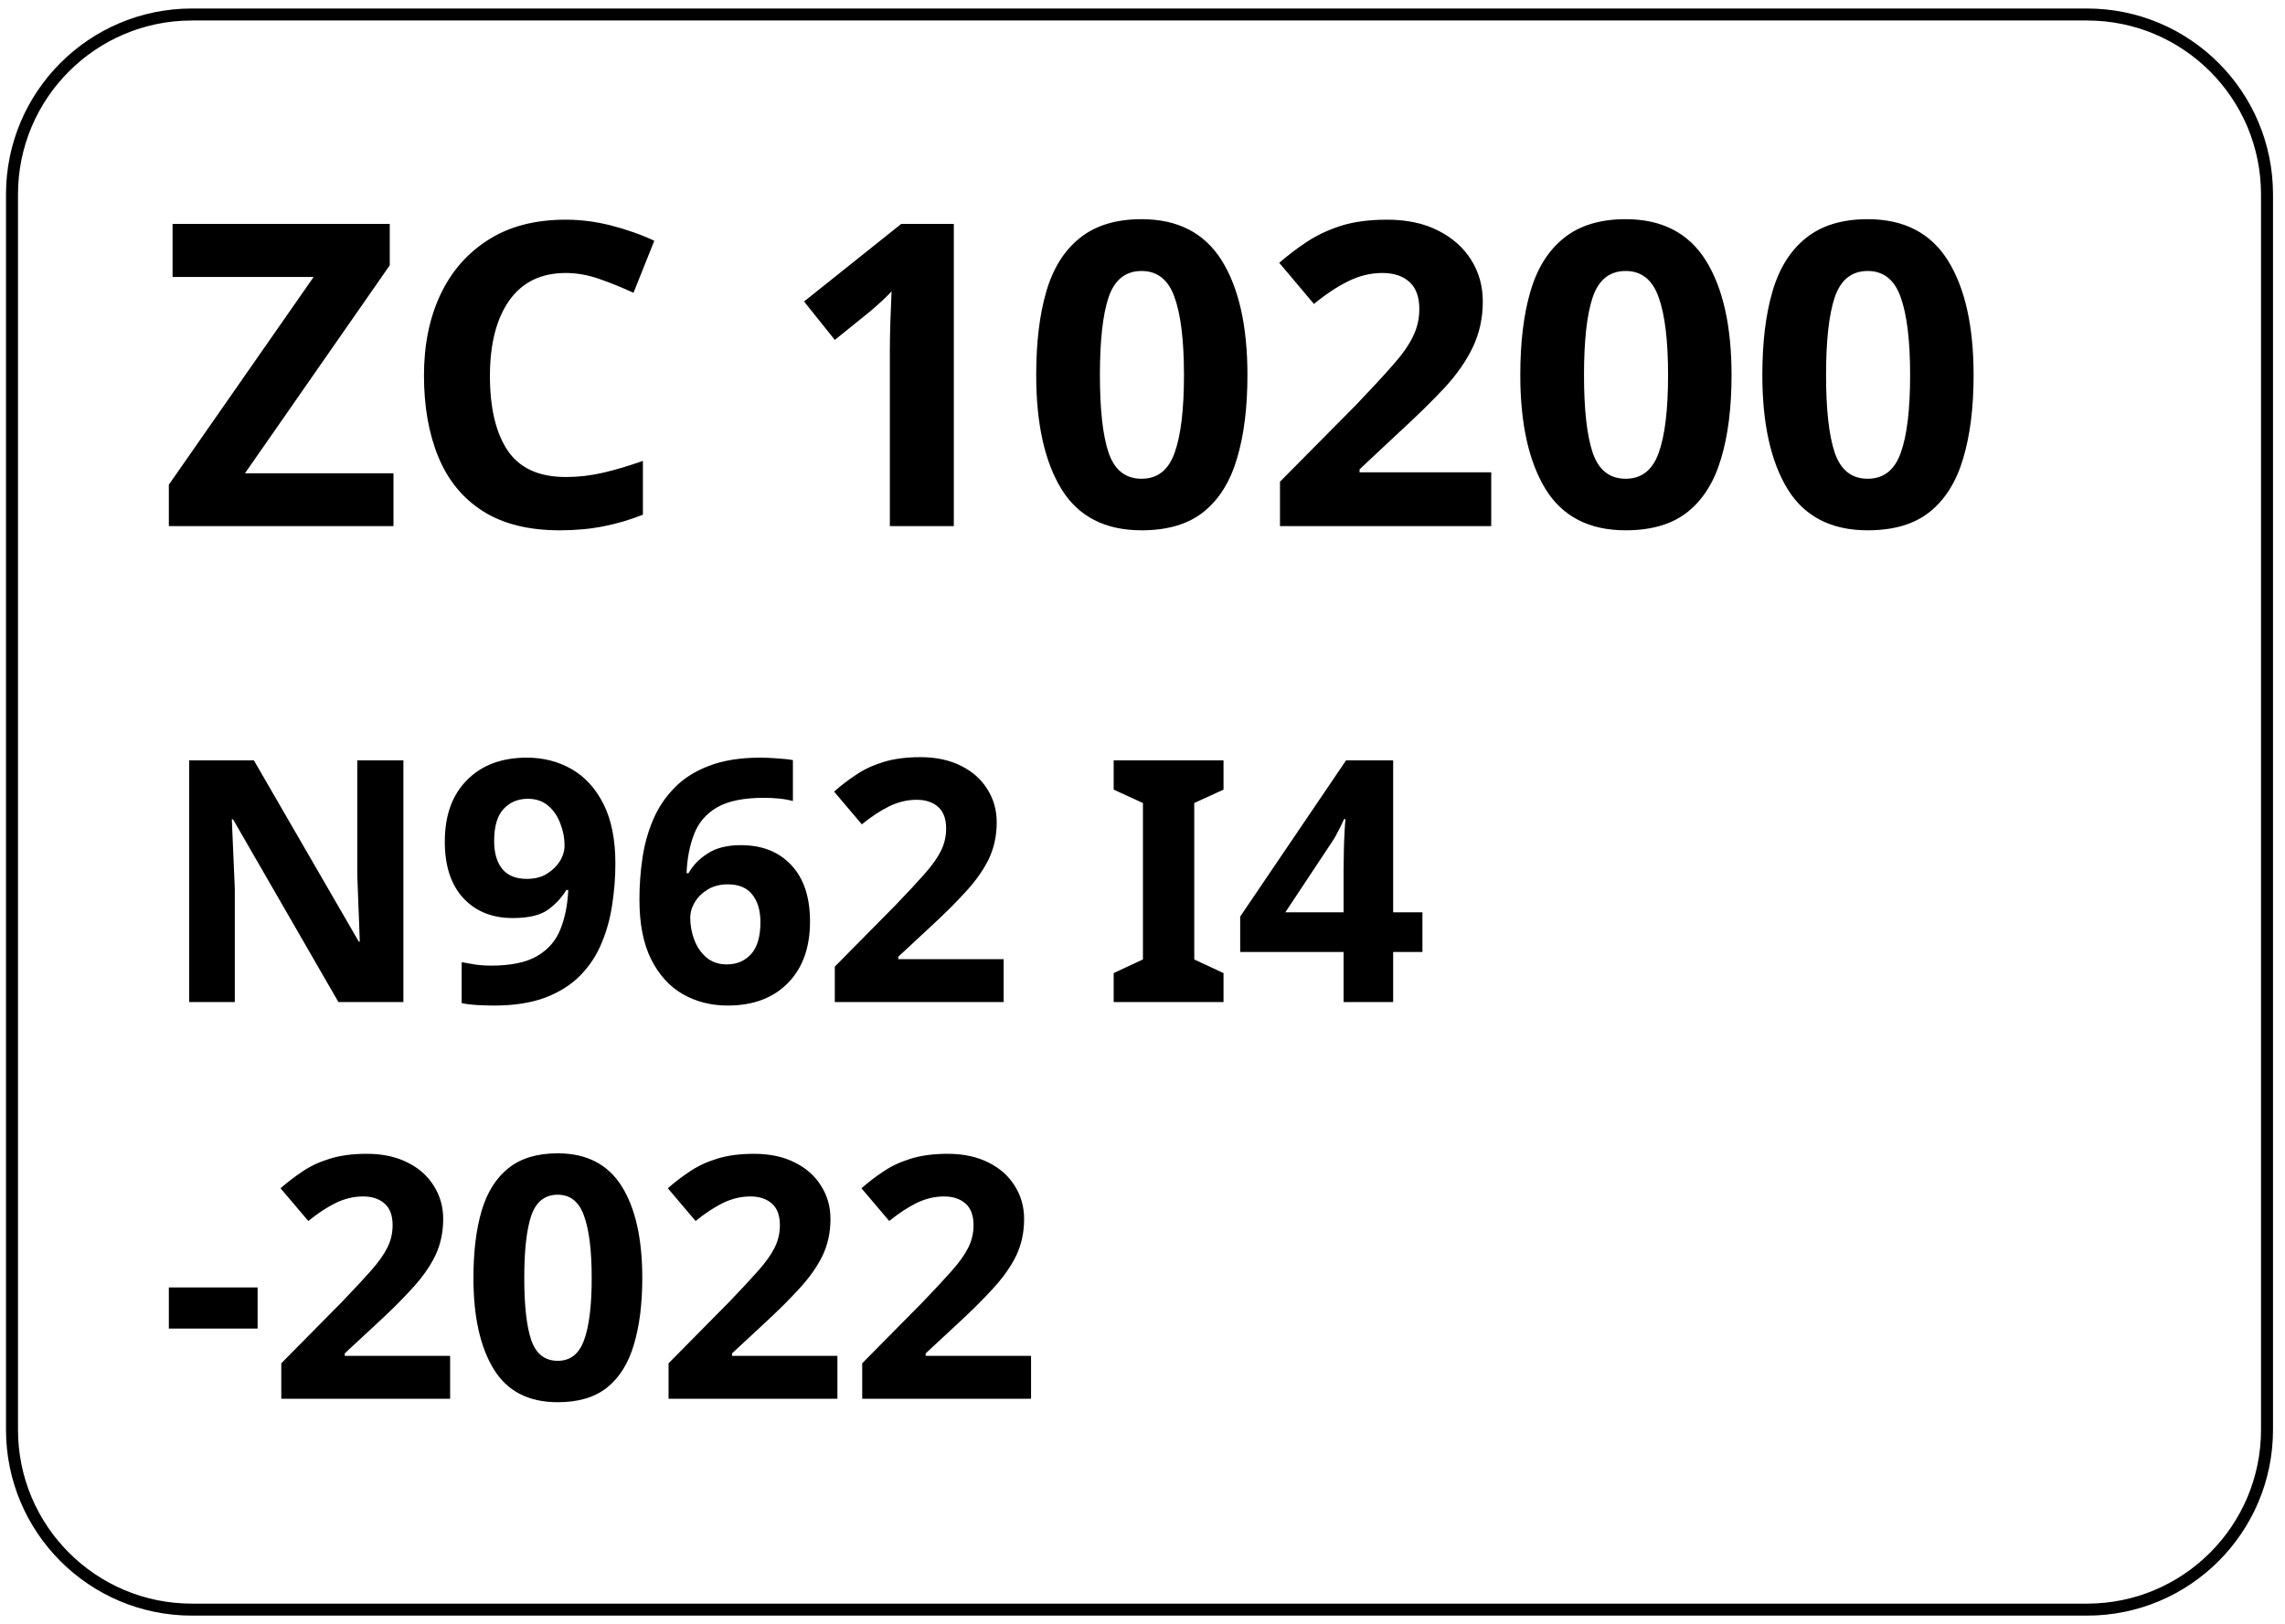
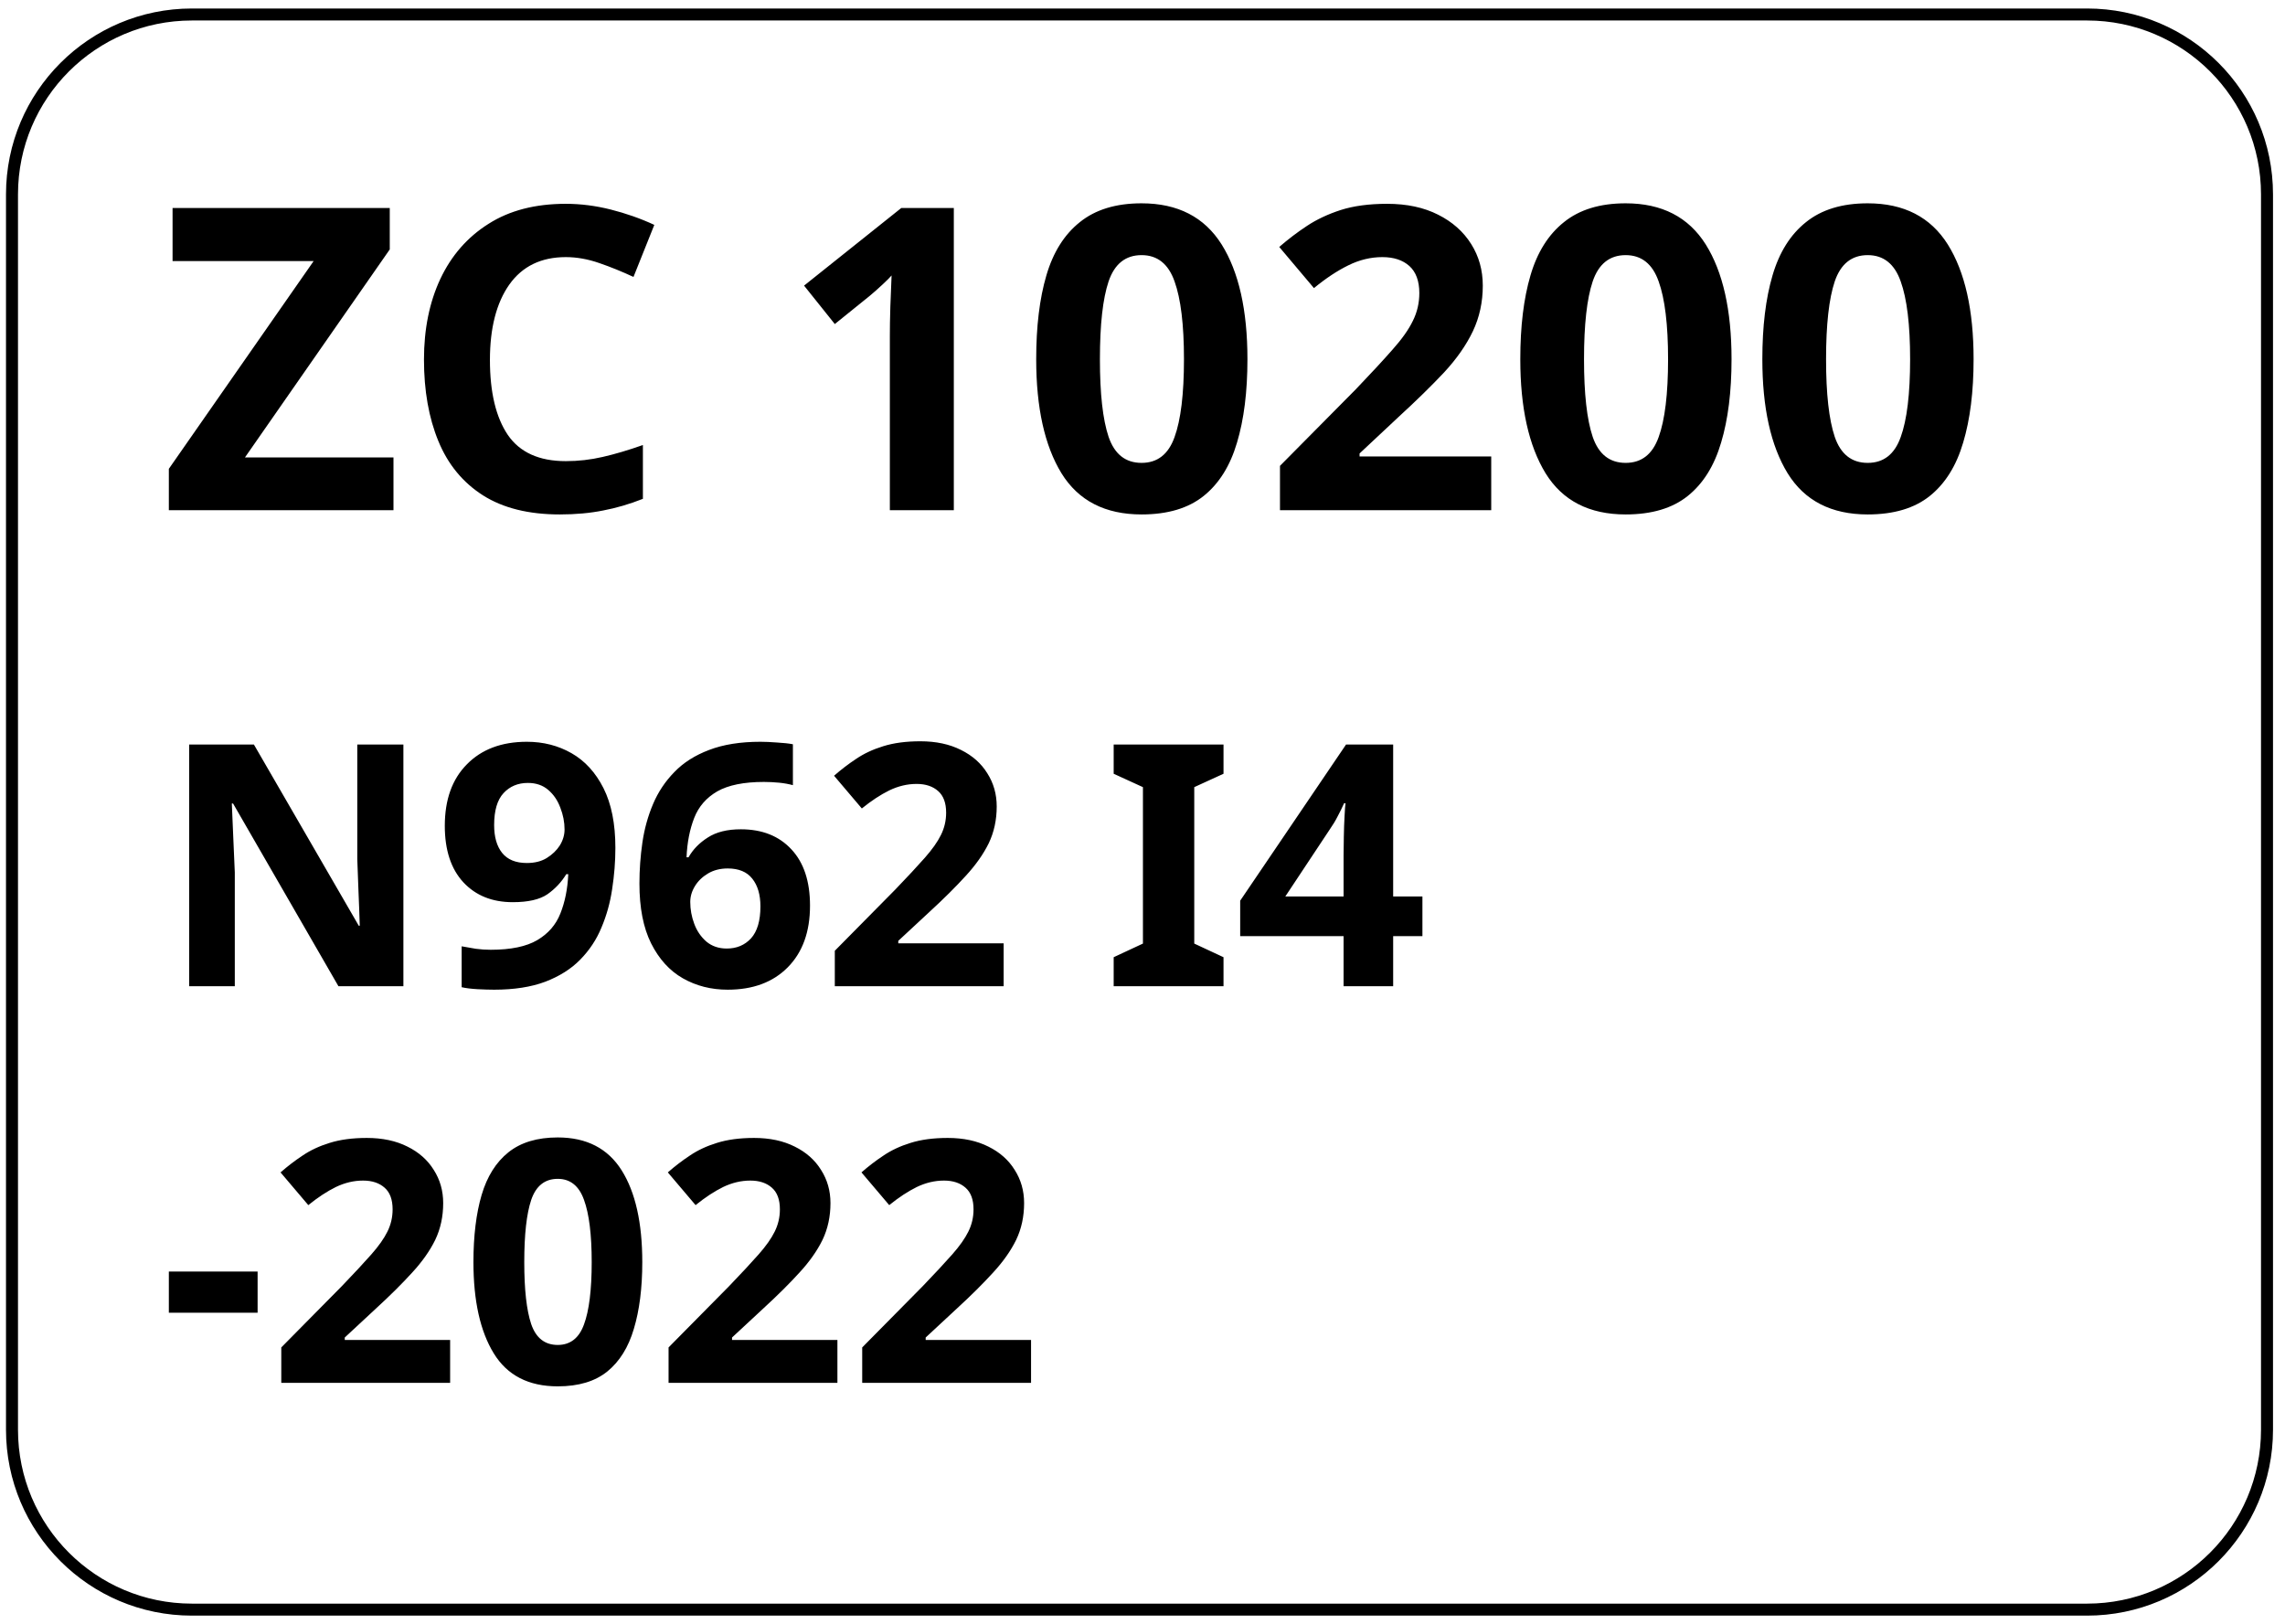
<svg xmlns="http://www.w3.org/2000/svg" height="27mm" width="38mm" viewBox="0 0 144 102">
  <rect id="border" class="noprint" x="0.2mm" y="0.2mm" height="26.6mm" width="37.6mm" rx="3mm" ry="3mm" style="fill:none;stroke:black;stroke-width:0.2mm; " />
  <text style="fill:black;font-family:Calibri;font-size:20pt;font-weight:bold">
-     <tspan id="zeile1" x="10px" y="33px">ZC 10200</tspan>
+     <tspan id="zeile1" x="10px" y="32px">ZC 10200</tspan>
  </text>
  <text style="fill:black;font-family:Calibri;font-size:16pt;font-weight:bold">
-     <tspan id="zeile2" x="10px" y="63px">N962 I4</tspan>
-     <tspan id="zeile3" x="10px" y="88px">-2022</tspan>
+     <tspan id="zeile2" x="10px" y="62px">N962 I4</tspan>
+     <tspan id="zeile3" x="10px" y="87px">-2022</tspan>
  </text>
</svg>
